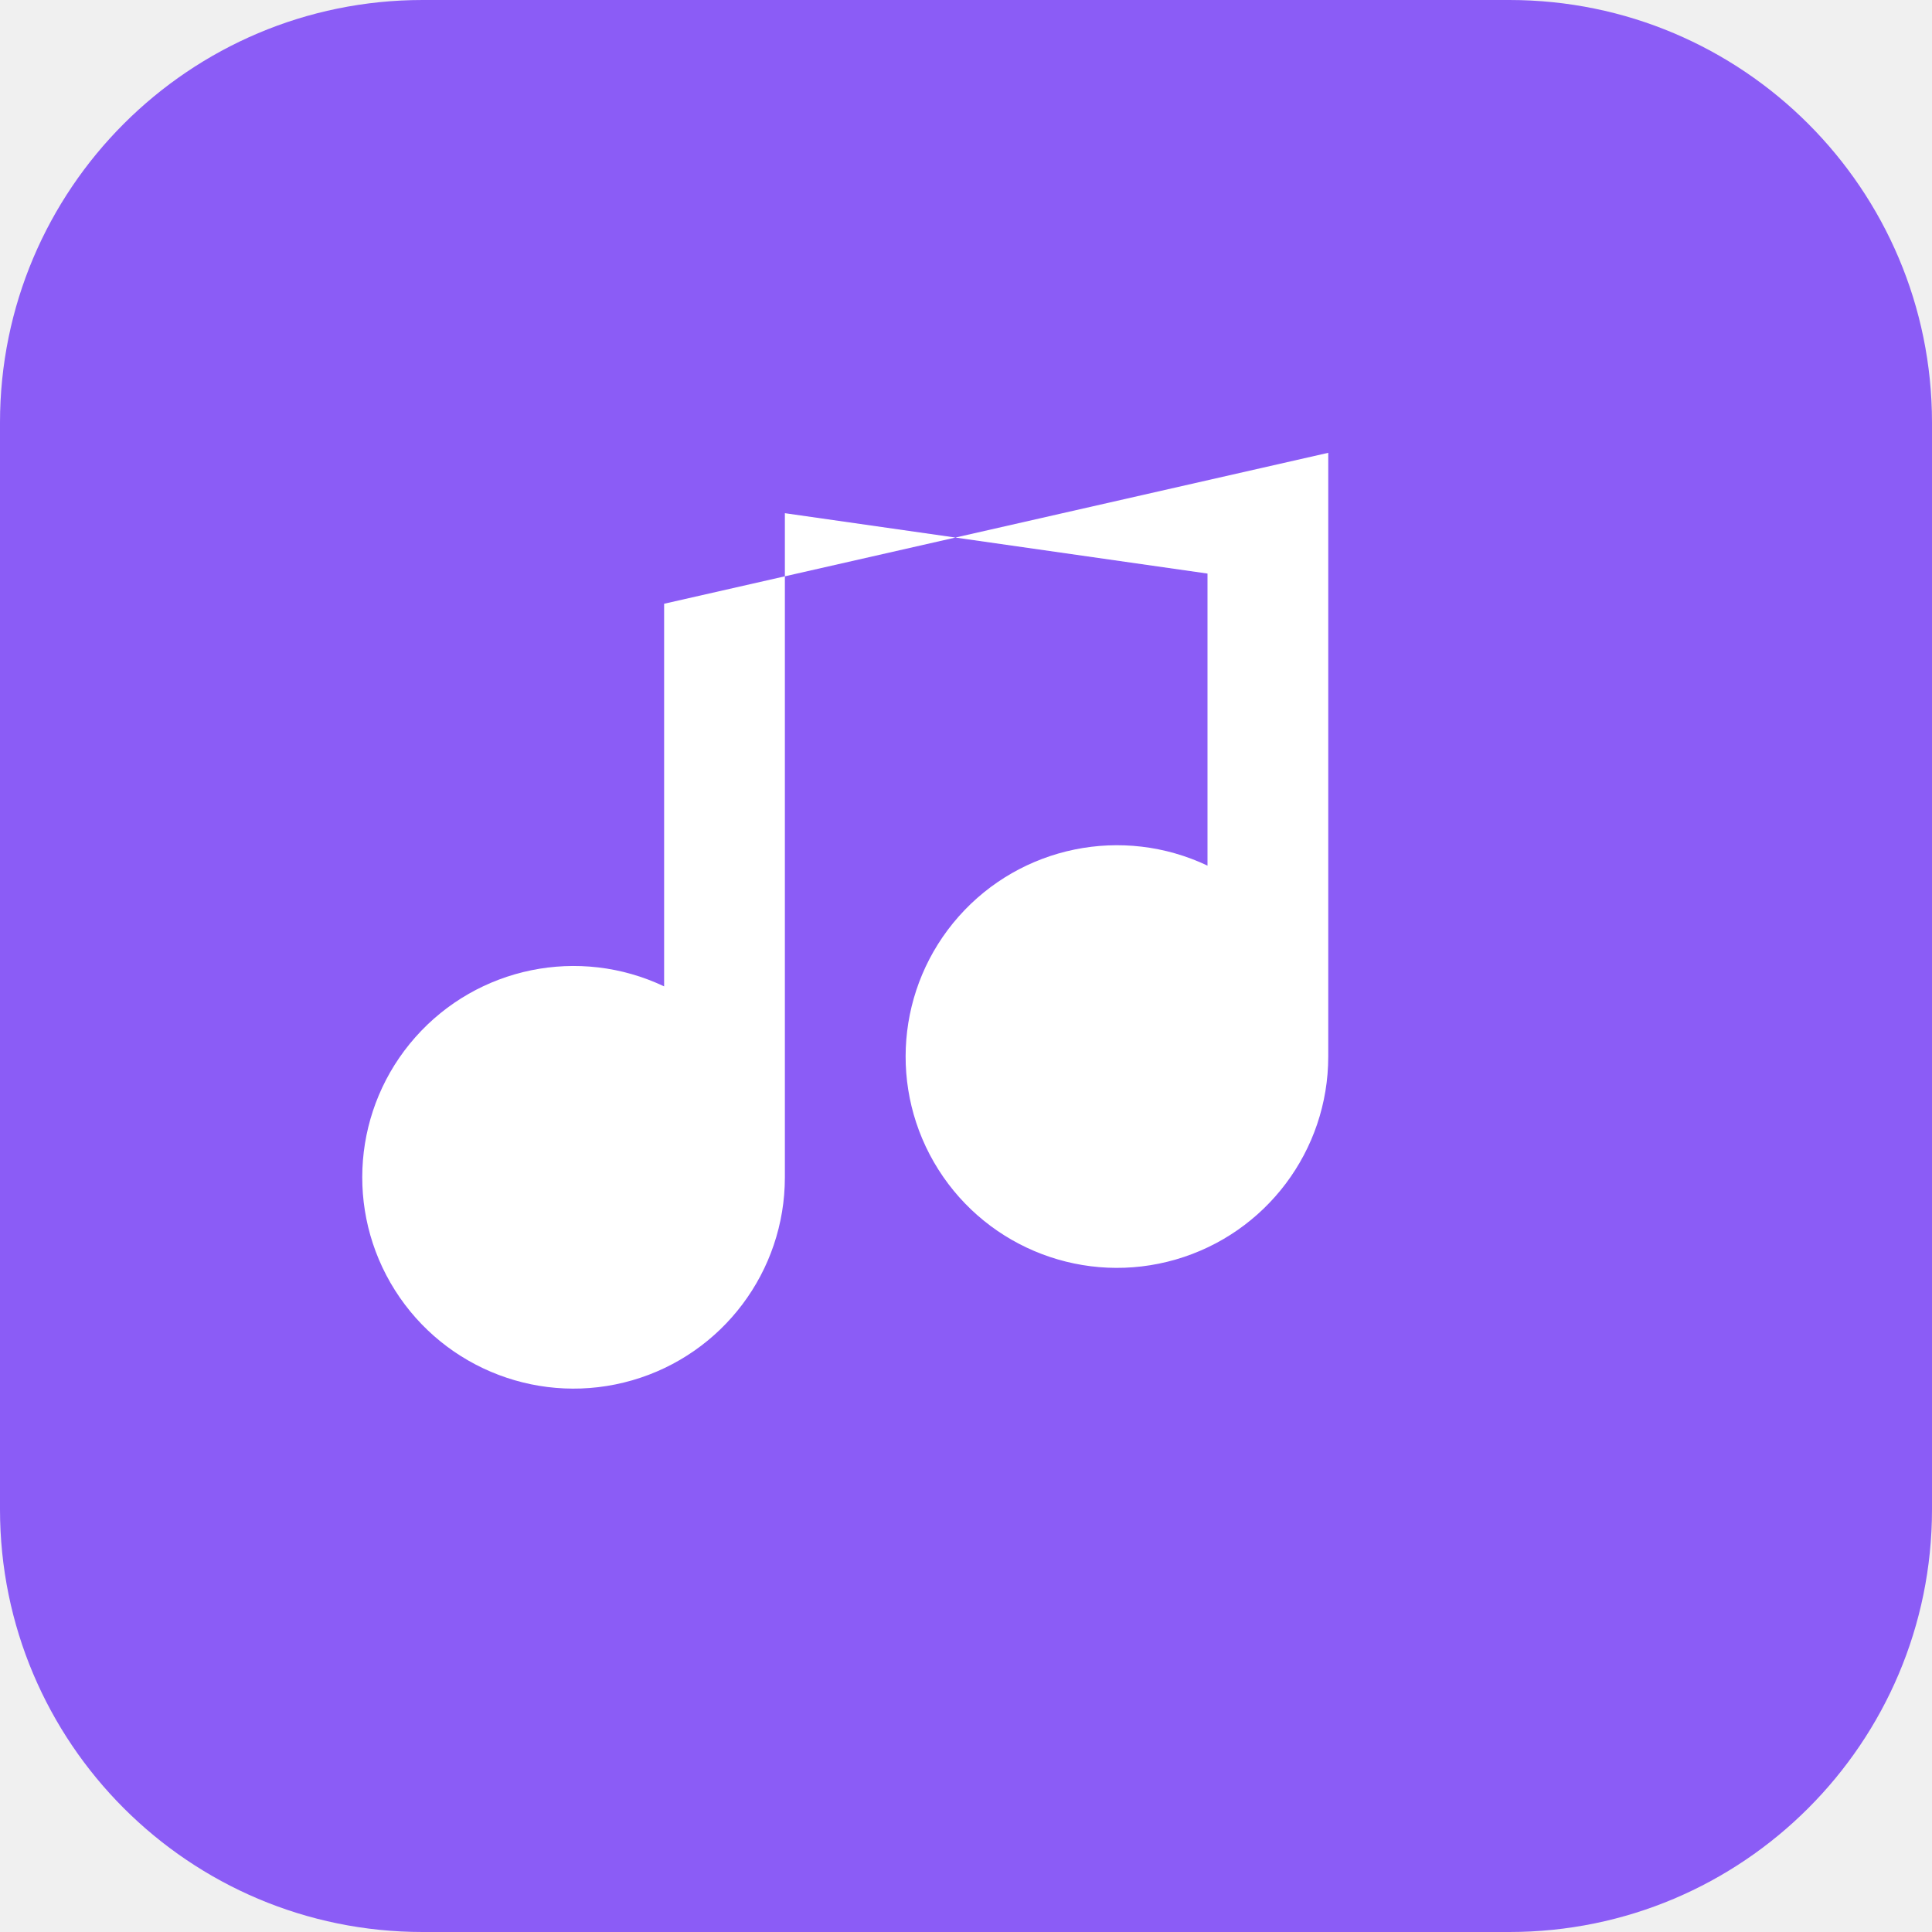
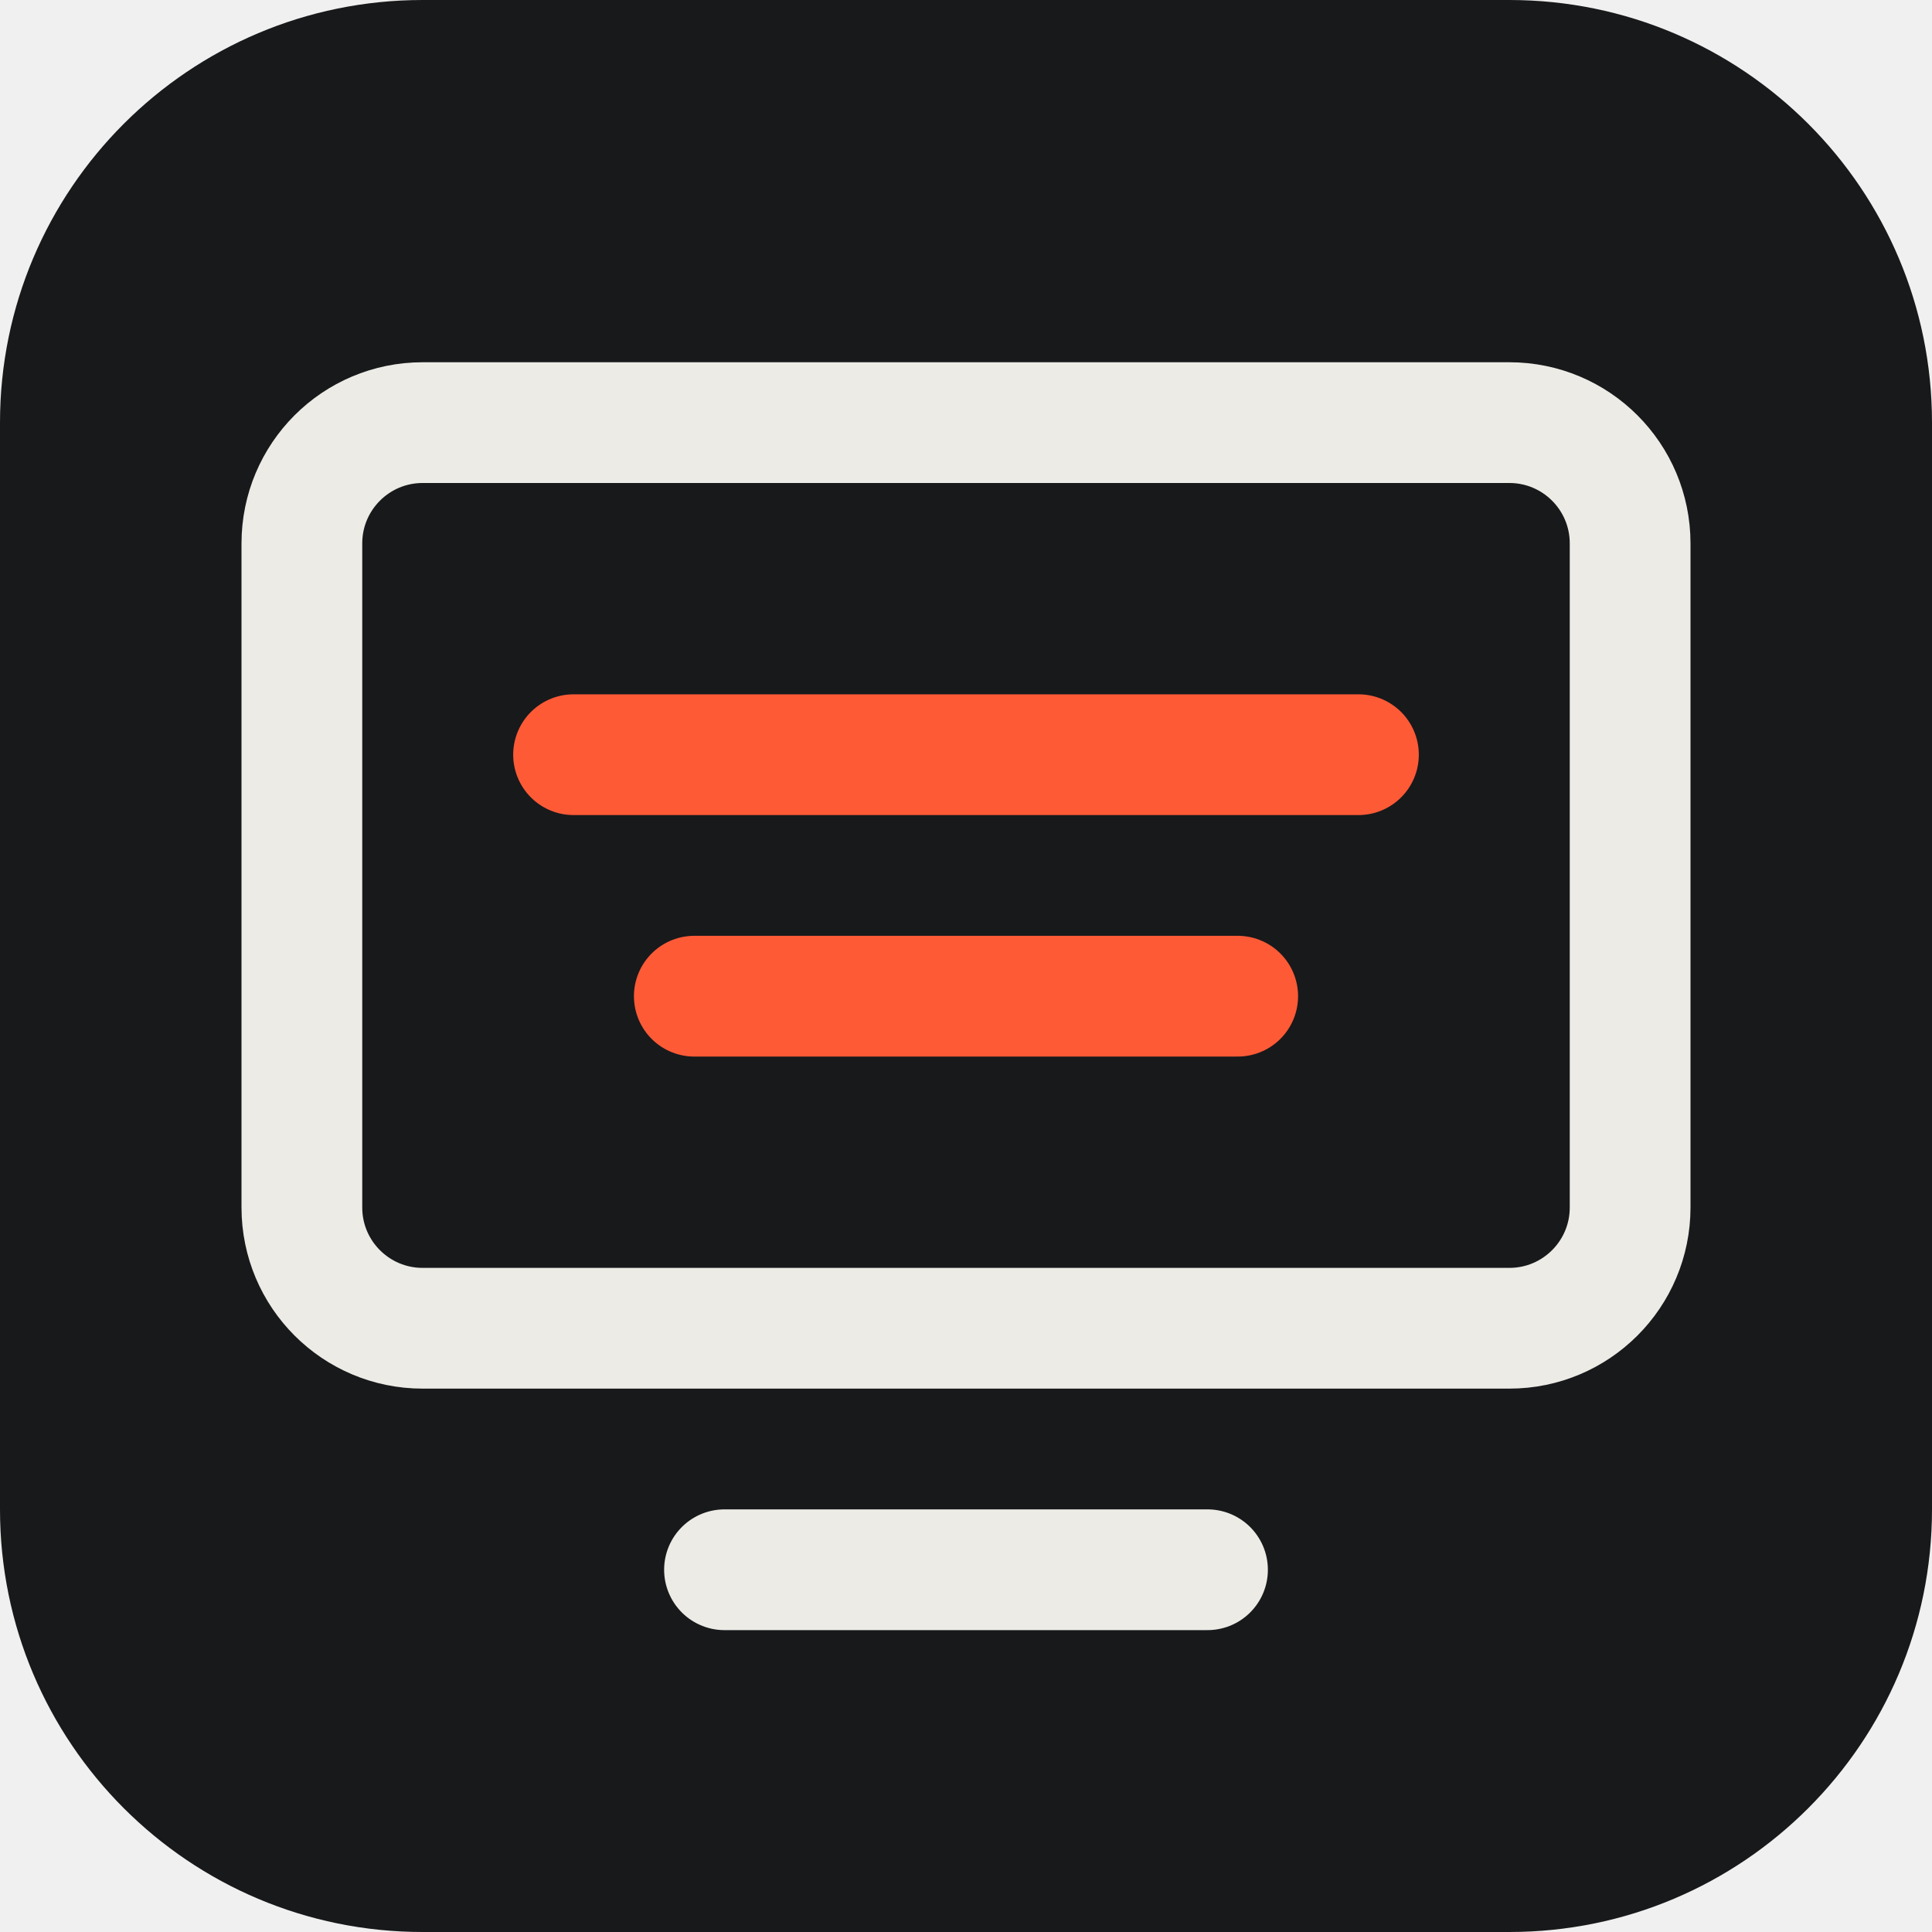
- <svg xmlns="http://www.w3.org/2000/svg" viewBox="0 0 512 512">
-   <rect width="512" height="512" rx="112" fill="#8b5cf6" />
-   <path d="M208 136v176a56 56 0 1 1-32-50.6V160l176-40v160a56 56 0 1 1-32-50.6V152z" fill="#fff" />
+ <svg xmlns="http://www.w3.org/2000/svg" viewBox="0 0 64 64">
+   <rect width="64" height="64" rx="14" fill="#18191b" />
+   <rect x="10" y="14" width="44" height="30" rx="4" fill="none" stroke="#ecebe6" stroke-width="4" />
+   <path d="M19 25h26M23 33h18" stroke="#ff5a36" stroke-width="4" stroke-linecap="round" />
+   <path d="M24 52h16" stroke="#ecebe6" stroke-width="4" stroke-linecap="round" />
</svg>
